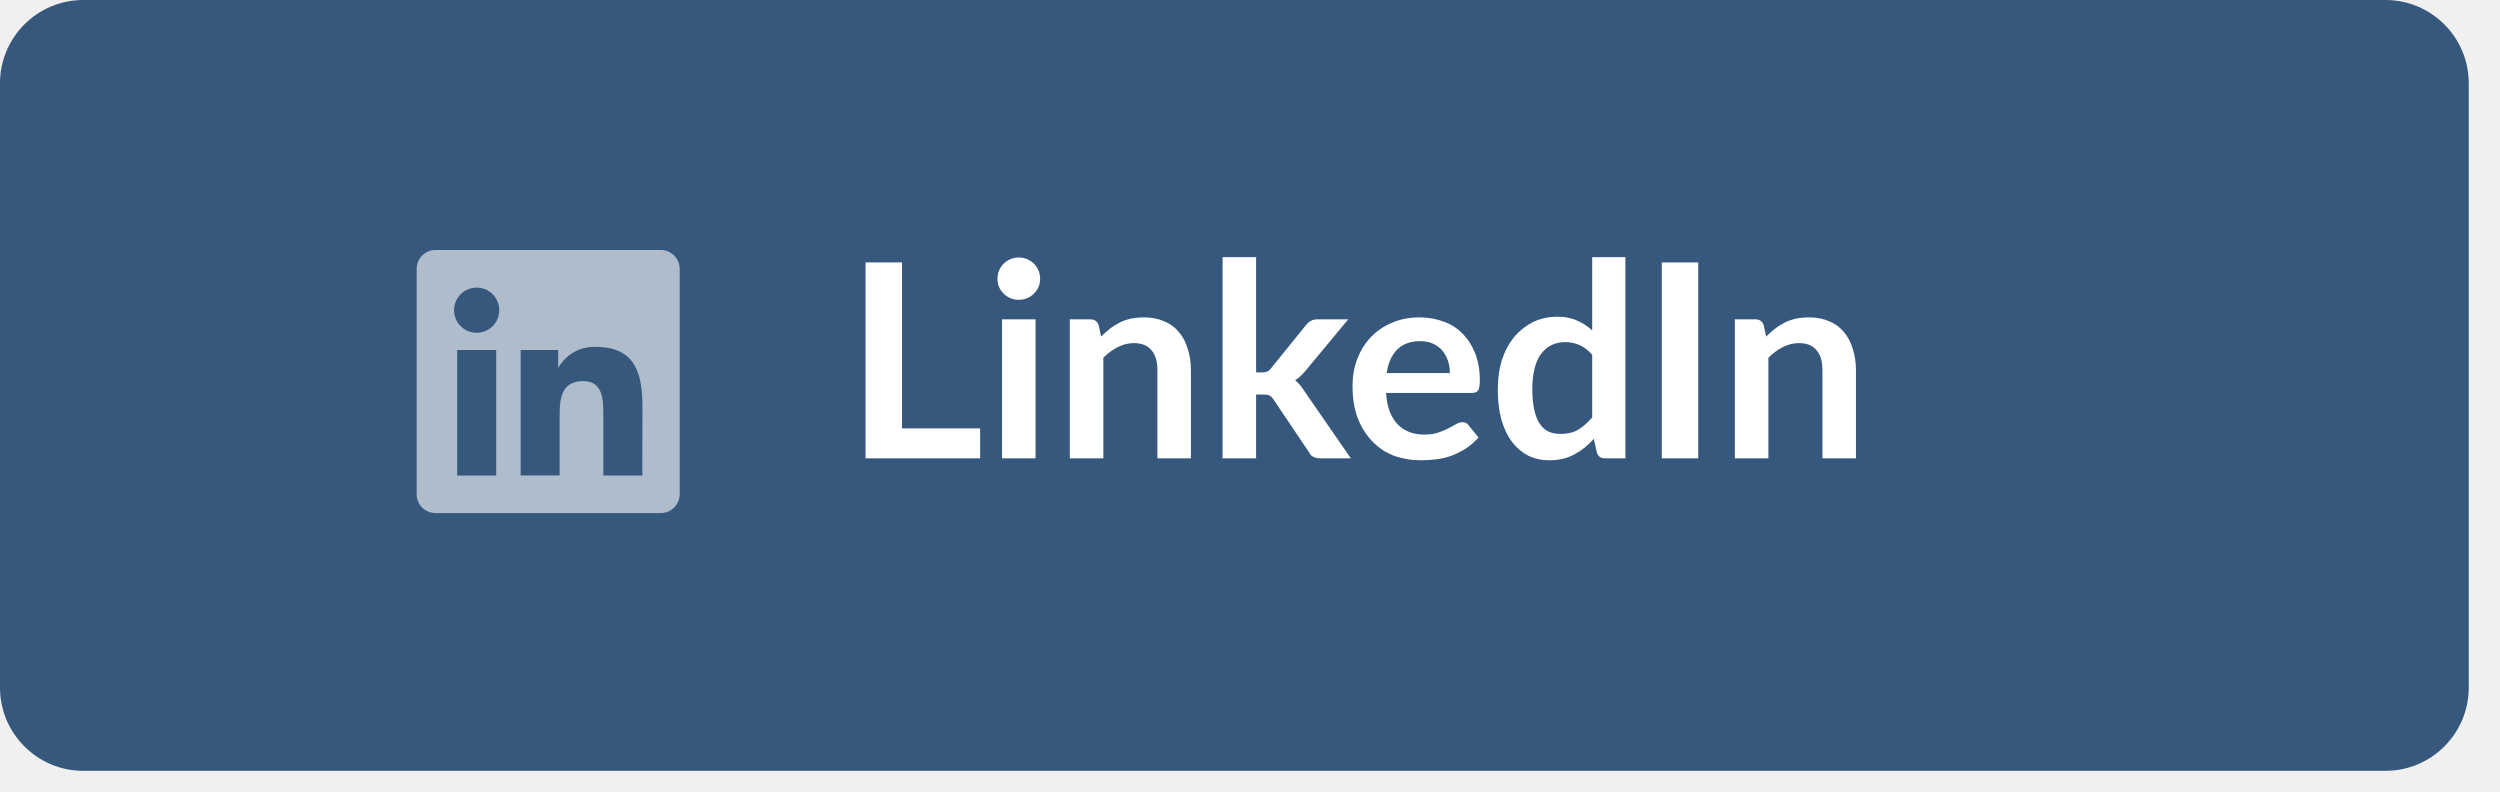
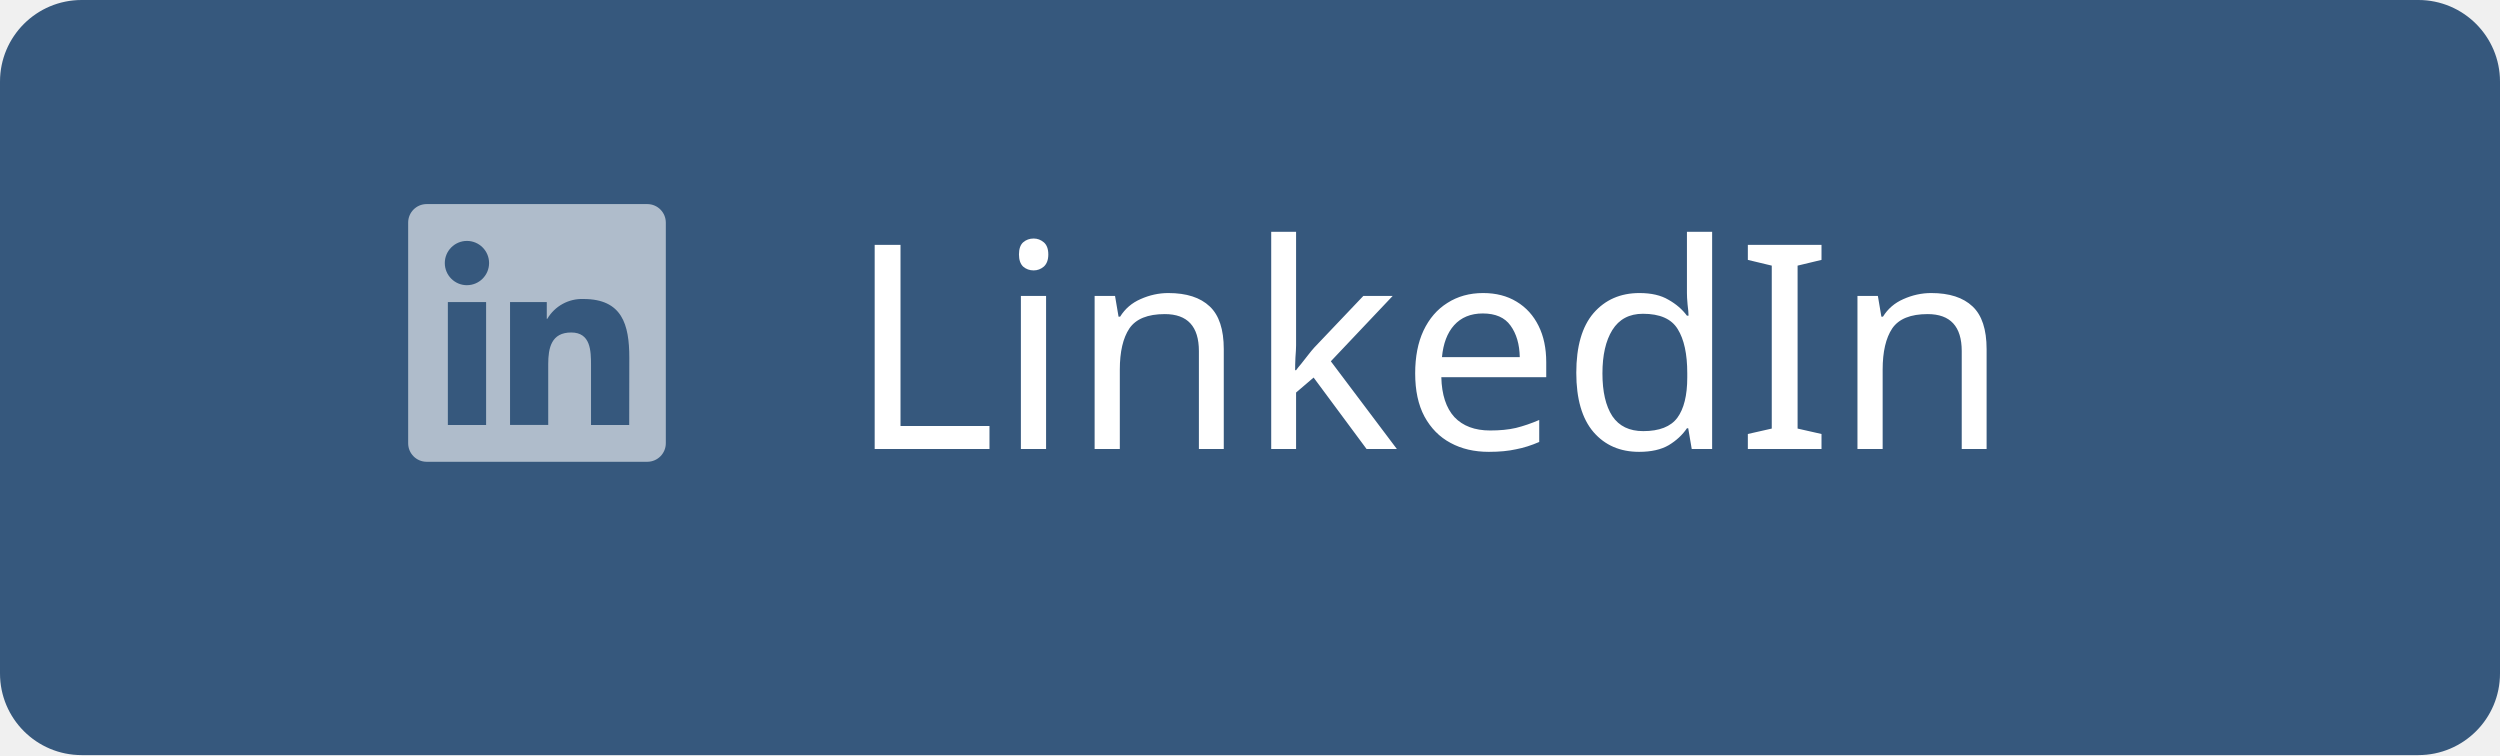
- <svg xmlns="http://www.w3.org/2000/svg" id="button.social" width="120" height="38" viewBox="0 0 120 38">
-   <rect id="Rectangle_94" data-name="Rectangle 94" width="118.5" height="37" rx="4" transform="translate(0)" fill="#36587d" />
-   <text id="LinkedIn" transform="translate(40.5 22)" fill="#fff" font-size="13" font-family="Lato-Bold, Lato" font-weight="700">
+ <svg xmlns="http://www.w3.org/2000/svg" id="button.social" width="122.5" height="37" viewBox="0 0 122.5 37">
+   <rect id="Rectangle_94" data-name="Rectangle 94" width="122.5" height="37" rx="4" transform="translate(0)" fill="#36587d" />
+   <text id="LinkedIn" transform="translate(41.5 22)" fill="#fff" font-size="14" font-family="Play-Regular, Play">
    <tspan x="0" y="0">LinkedIn</tspan>
  </text>
-   <path id="linkedin-2" data-name="linkedin" d="M11.725,32H.9a.906.906,0,0,0-.9.91V43.717a.906.906,0,0,0,.9.91H11.725a.908.908,0,0,0,.9-.91V32.91A.908.908,0,0,0,11.725,32ZM3.816,42.824H1.945V36.8H3.819v6.026Zm-.936-6.849a1.085,1.085,0,1,1,1.085-1.085A1.086,1.086,0,0,1,2.881,35.974Zm7.951,6.849H8.96V39.892c0-.7-.014-1.6-.972-1.6-.975,0-1.125.761-1.125,1.547v2.982H4.992V36.8h1.8v.823h.025a1.971,1.971,0,0,1,1.773-.972c1.894,0,2.246,1.249,2.246,2.872Z" transform="translate(20 -20)" fill="rgba(255,255,255,0.6)" />
+   <path id="linkedin-2" data-name="linkedin" d="M11.725,32H.9a.906.906,0,0,0-.9.91V43.717a.906.906,0,0,0,.9.91H11.725a.908.908,0,0,0,.9-.91V32.91A.908.908,0,0,0,11.725,32ZM3.816,42.824H1.945V36.8H3.819v6.026Zm-.936-6.849a1.085,1.085,0,1,1,1.085-1.085A1.086,1.086,0,0,1,2.881,35.974Zm7.951,6.849H8.96V39.892c0-.7-.014-1.6-.972-1.6-.975,0-1.125.761-1.125,1.547v2.982H4.992V36.8h1.8v.823h.025a1.971,1.971,0,0,1,1.773-.972c1.894,0,2.246,1.249,2.246,2.872Z" transform="translate(20 -22)" fill="rgba(255,255,255,0.6)" />
</svg>
